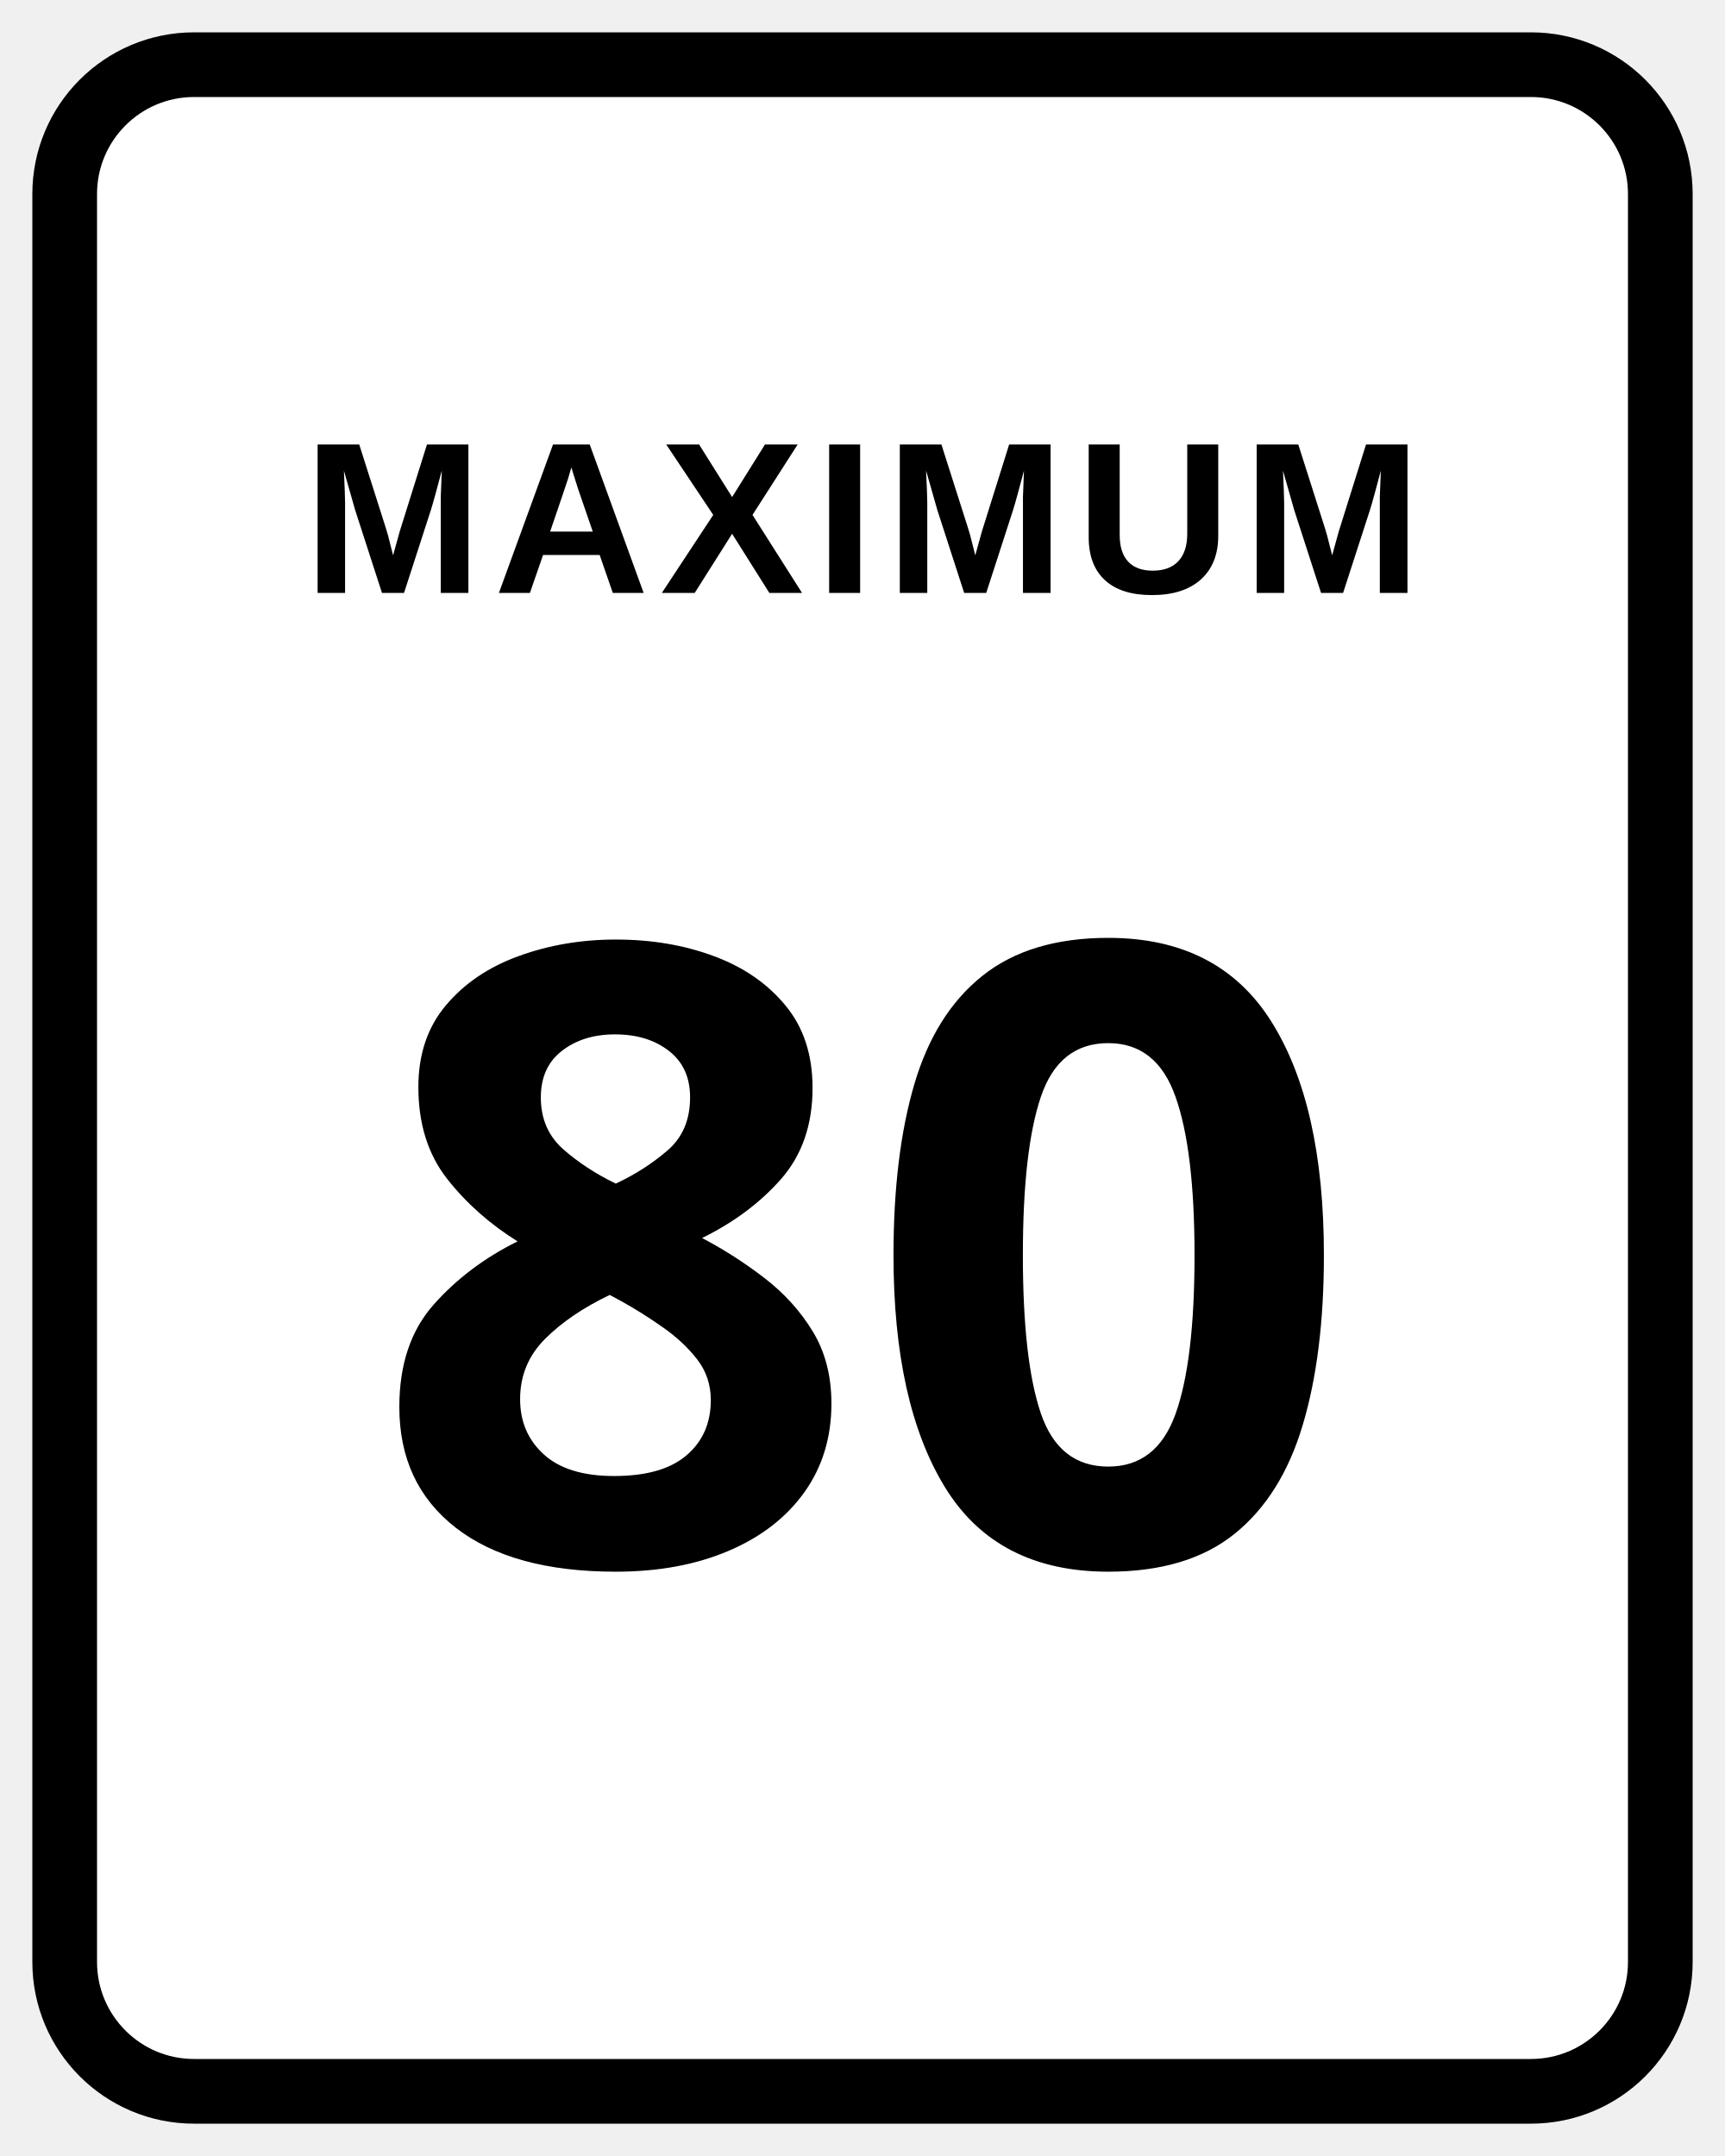
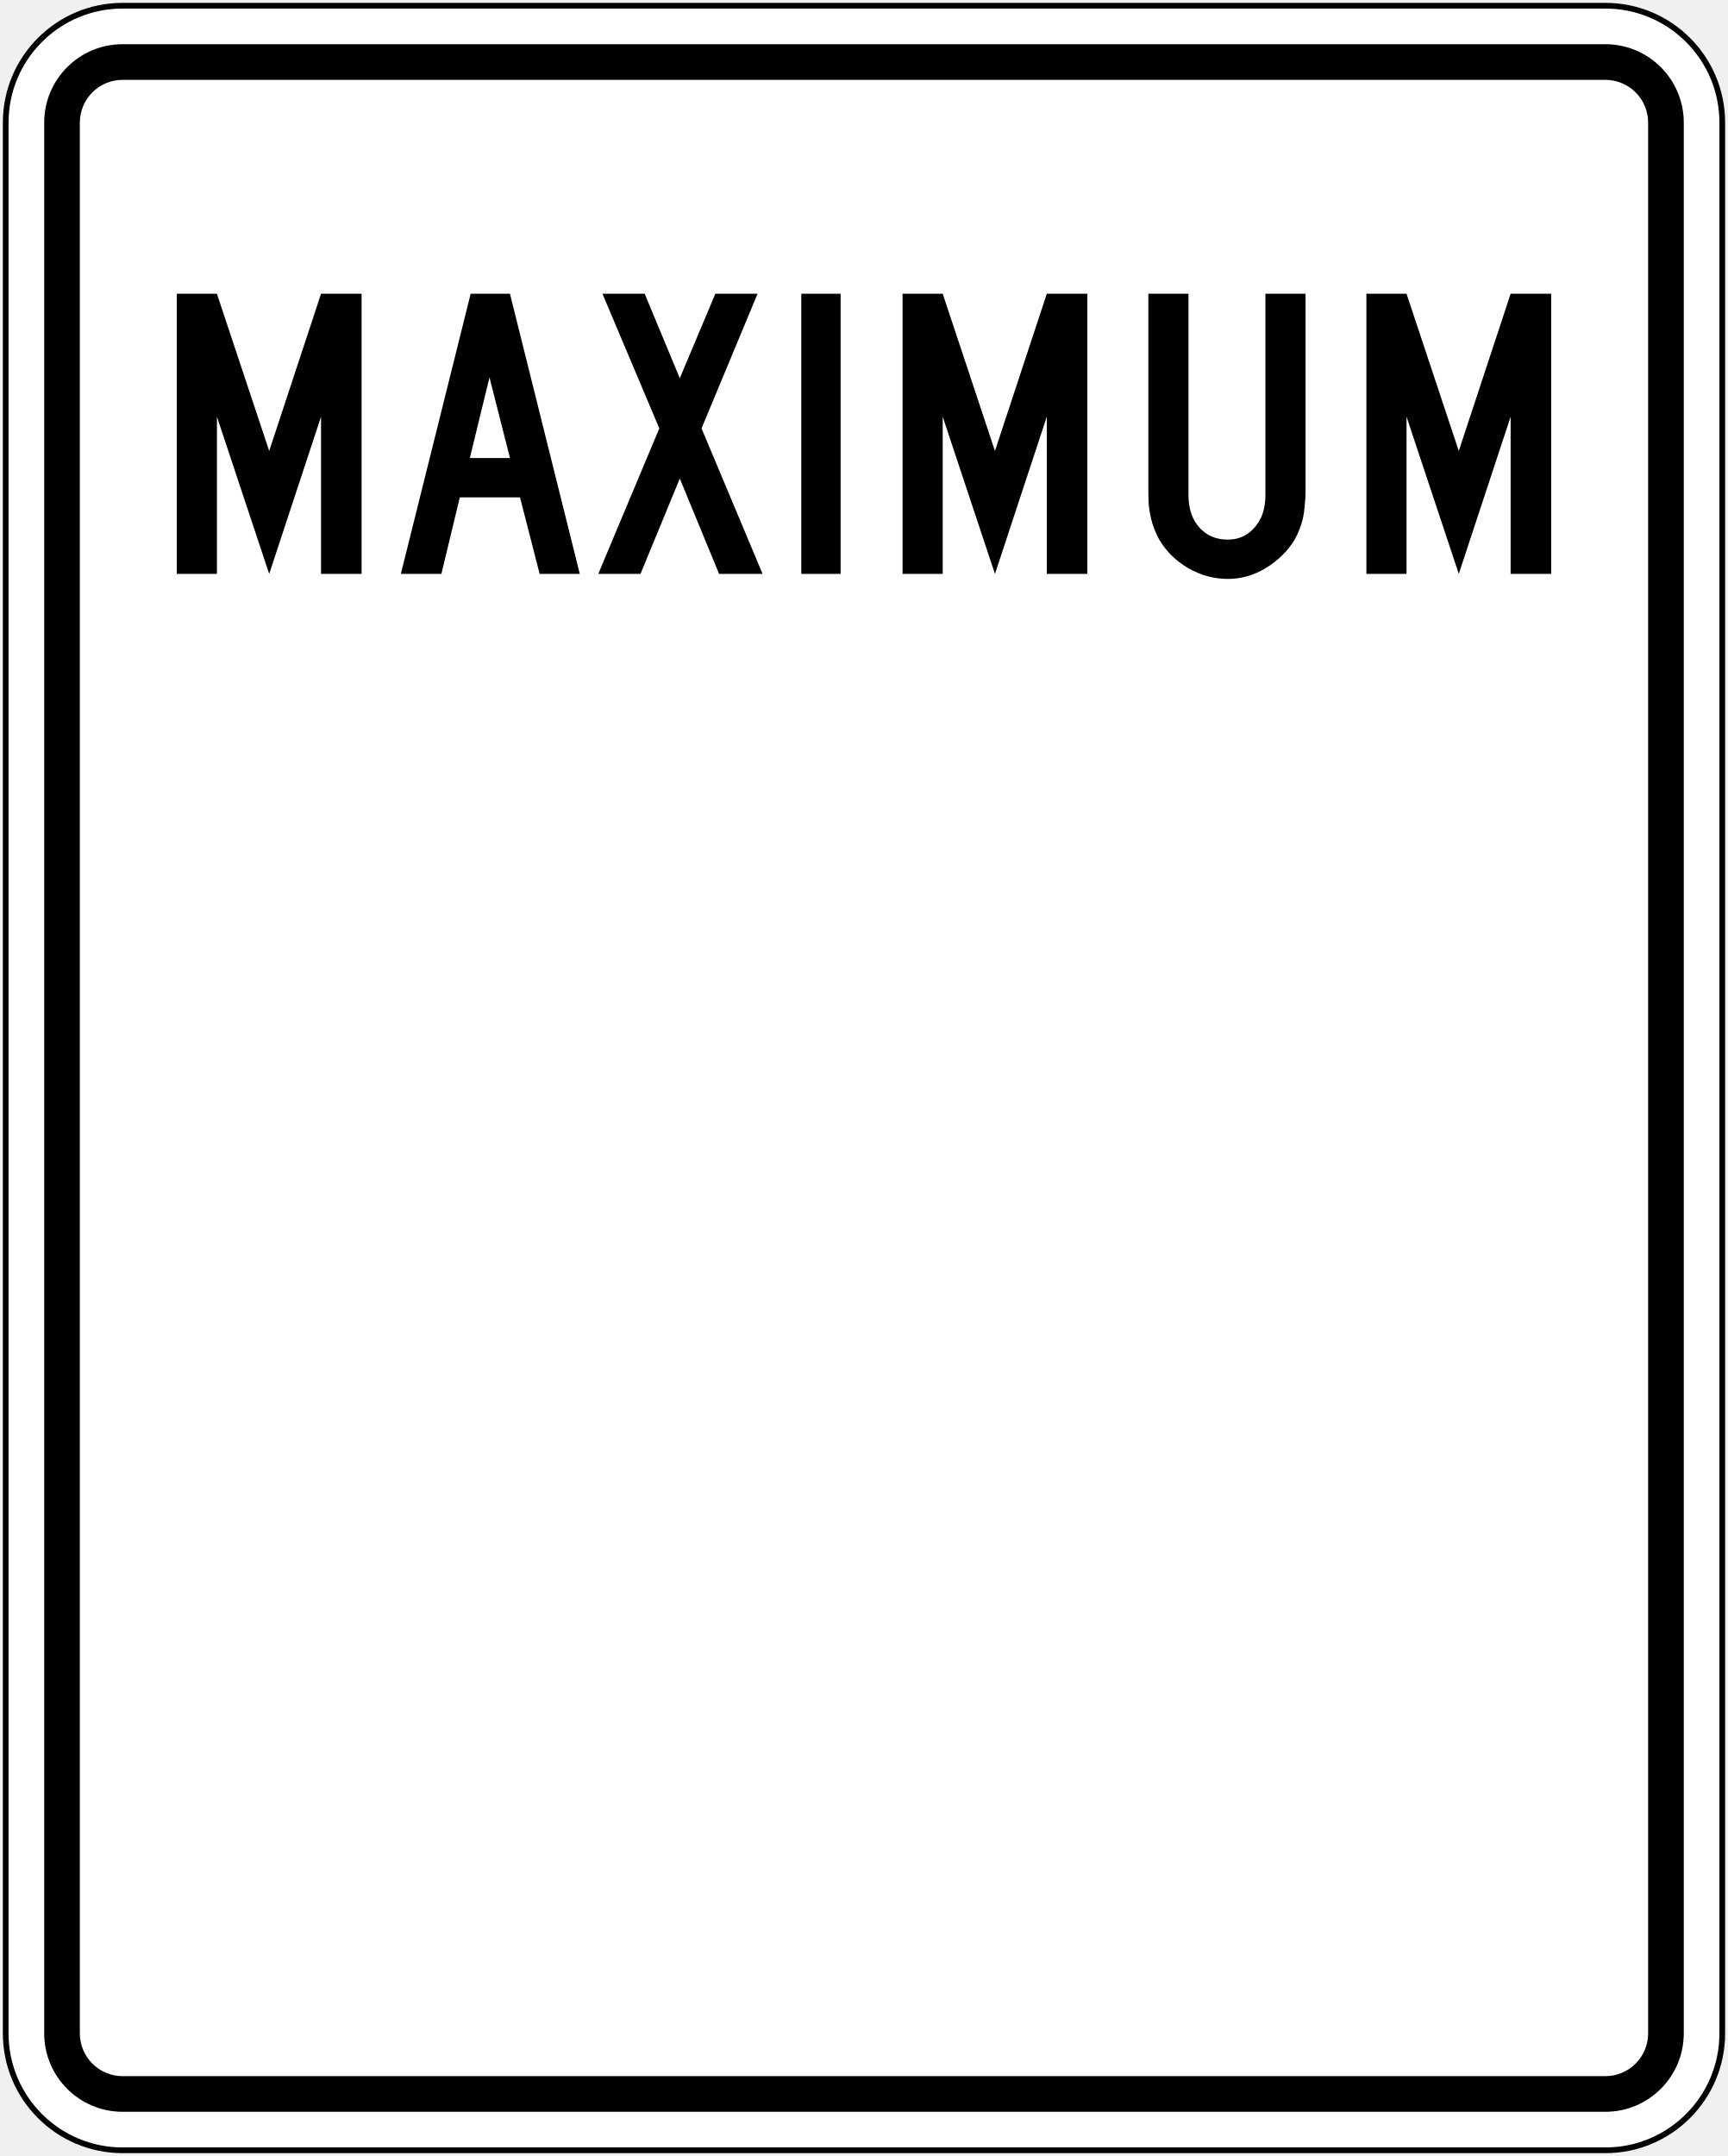
- <svg xmlns="http://www.w3.org/2000/svg" viewBox="0 0 160 200" width="100%" height="100%">
-   <rect x="6" y="6" width="148" height="188" rx="12" fill="#FFFFFF" stroke="#000000" stroke-width="6" />
-   <text x="80" y="55" font-family="'DM Sans', 'Arial', sans-serif" font-size="20" font-weight="900" fill="#000000" text-anchor="middle" letter-spacing="1">MAXIMUM</text>
-   <text x="80" y="145" font-family="'DM Sans', 'Arial Black', sans-serif" font-size="80" font-weight="900" fill="#000000" text-anchor="middle">80</text>
+ <svg xmlns="http://www.w3.org/2000/svg" width="606mm" height="756mm" viewBox="0 0 606 756" version="1.1" id="svg8">
+   <defs id="defs2" />
+   <g id="layer1" transform="translate(0,459)">
+     <rect style="fill:#000000;fill-opacity:1;stroke:none;stroke-width:270.859;stroke-linecap:round;stroke-linejoin:round;stroke-miterlimit:1.414;stroke-dasharray:none;stroke-opacity:1" id="rect18" width="604" height="754" x="1" y="-458" rx="42" ry="42" />
+     <rect ry="40" rx="40" y="-456" x="3" height="750" width="600" id="rect20" style="fill:#ffffff;fill-opacity:1;stroke:none;stroke-width:269.244;stroke-linecap:round;stroke-linejoin:round;stroke-miterlimit:1.414;stroke-dasharray:none;stroke-opacity:1" />
+     <rect style="fill:#000000;fill-opacity:1;stroke:none;stroke-width:259.145;stroke-linecap:round;stroke-linejoin:round;stroke-miterlimit:1.414;stroke-dasharray:none;stroke-opacity:1" id="rect1284" width="575" height="725" x="15.5" y="-443.5" rx="27.5" ry="27.5" />
+     <rect ry="15" rx="15" y="-431" x="28" height="700" width="550" id="rect1286" style="fill:#ffffff;fill-opacity:1;stroke:none;stroke-width:249.04;stroke-linecap:round;stroke-linejoin:round;stroke-miterlimit:1.414;stroke-dasharray:none;stroke-opacity:1" />
+     <g aria-label="50" style="font-style:normal;font-variant:normal;font-weight:normal;font-stretch:normal;font-size:432.277px;line-height:1.25;font-family:'Roadgeek 2005 Series D';-inkscape-font-specification:'Roadgeek 2005 Series D';letter-spacing:0px;word-spacing:0px;fill:#000000;fill-opacity:1;stroke:none;stroke-width:10.807" id="text1400">
+       <g aria-label="MAXIMUM" style="font-style:normal;font-variant:normal;font-weight:normal;font-stretch:normal;font-size:146.628px;line-height:1.25;font-family:'Roadgeek 2005 Series C';-inkscape-font-specification:'Roadgeek 2005 Series C';letter-spacing:0px;word-spacing:0px;fill:#000000;fill-opacity:1;stroke:none;stroke-width:39.615" id="text1419">
+         <path d="m 112.587,-257.76 v -55.132 l -18.182,55.132 -18.328,-55.132 v 55.132 H 62 V -356 H 76.076 L 94.405,-300.868 112.587,-356 h 14.223 v 98.24 z" style="font-style:normal;font-variant:normal;font-weight:normal;font-stretch:normal;font-family:'Roadgeek 2005 Series C';-inkscape-font-specification:'Roadgeek 2005 Series C';fill:#000000;fill-opacity:1;stroke:none;stroke-width:39.615" id="path1421" />
+         <path d="m 189.257,-257.76 -6.891,-26.833 h -21.114 l -6.452,26.833 H 140.576 L 165.063,-356 h 13.783 l 24.487,98.24 z m -17.595,-68.915 -6.891,28.299 h 14.076 z" style="font-style:normal;font-variant:normal;font-weight:normal;font-stretch:normal;font-family:'Roadgeek 2005 Series C';-inkscape-font-specification:'Roadgeek 2005 Series C';fill:#000000;fill-opacity:1;stroke:none;stroke-width:39.615" id="path1423" />
+         <path d="m 252.188,-257.76 -13.783,-33.431 -13.783,33.431 H 209.813 L 231.221,-308.786 211.279,-356 h 14.809 l 12.317,29.619 L 250.869,-356 h 14.809 l -19.648,47.214 21.408,51.026 z" style="font-style:normal;font-variant:normal;font-weight:normal;font-stretch:normal;font-family:'Roadgeek 2005 Series C';-inkscape-font-specification:'Roadgeek 2005 Series C';fill:#000000;fill-opacity:1;stroke:none;stroke-width:39.615" id="path1425" />
+         <path d="M 281.014,-257.76 V -356 h 13.783 v 98.24 z" style="font-style:normal;font-variant:normal;font-weight:normal;font-stretch:normal;font-family:'Roadgeek 2005 Series C';-inkscape-font-specification:'Roadgeek 2005 Series C';fill:#000000;fill-opacity:1;stroke:none;stroke-width:39.615" id="path1427" />
+         <path d="m 367.112,-257.76 v -55.132 l -18.182,55.132 -18.328,-55.132 v 55.132 H 316.526 V -356 h 14.076 l 18.328,55.132 L 367.112,-356 h 14.223 v 98.24 z" style="font-style:normal;font-variant:normal;font-weight:normal;font-stretch:normal;font-family:'Roadgeek 2005 Series C';-inkscape-font-specification:'Roadgeek 2005 Series C';fill:#000000;fill-opacity:1;stroke:none;stroke-width:39.615" id="path1429" />
+         <path d="m 457.859,-287.085 q 0,2.933 -0.293,5.279 -0.147,2.346 -0.587,4.399 -0.44,1.906 -1.173,3.812 -0.733,1.906 -1.76,3.812 -3.666,6.012 -10.117,9.971 Q 437.624,-256 430.586,-256 q -7.331,0 -13.93,-3.812 -6.452,-3.812 -10.117,-9.971 -1.026,-1.906 -1.76,-3.812 -0.733,-1.906 -1.173,-3.812 -0.44,-2.053 -0.733,-4.399 -0.147,-2.346 -0.147,-5.279 V -356 h 14.076 v 70.674 q 0,7.038 3.812,11.29 3.812,4.252 9.971,4.252 5.718,0 9.384,-4.252 3.812,-4.252 3.812,-11.29 V -356 h 14.076 z" style="font-style:normal;font-variant:normal;font-weight:normal;font-stretch:normal;font-family:'Roadgeek 2005 Series C';-inkscape-font-specification:'Roadgeek 2005 Series C';fill:#000000;fill-opacity:1;stroke:none;stroke-width:39.615" id="path1431" />
+         <path d="m 529.777,-257.76 v -55.132 l -18.182,55.132 -18.328,-55.132 v 55.132 H 479.191 V -356 h 14.076 l 18.328,55.132 L 529.777,-356 h 14.223 v 98.24 z" style="font-style:normal;font-variant:normal;font-weight:normal;font-stretch:normal;font-family:'Roadgeek 2005 Series C';-inkscape-font-specification:'Roadgeek 2005 Series C';fill:#000000;fill-opacity:1;stroke:none;stroke-width:39.615" id="path1433" />
+         <g aria-label="20" style="font-style:normal;font-variant:normal;font-weight:normal;font-stretch:normal;font-size:432.277px;line-height:1.25;font-family:'Roadgeek 2005 Series D';-inkscape-font-specification:'Roadgeek 2005 Series D';letter-spacing:0px;word-spacing:0px;fill:#000000;fill-opacity:1;stroke:none;stroke-width:428.114" id="text25" transform="translate(-90.50104)">
+           <g aria-label="30" style="font-style:normal;font-variant:normal;font-weight:normal;font-stretch:normal;font-size:432.277px;line-height:1.25;font-family:'Roadgeek 2005 Series D';-inkscape-font-specification:'Roadgeek 2005 Series D';letter-spacing:0px;word-spacing:0px;fill:#000000;fill-opacity:1;stroke:none;stroke-width:4626.59" id="text26" transform="translate(-83.95959)">
+             <g aria-label="40" style="font-style:normal;font-variant:normal;font-weight:normal;font-stretch:normal;font-size:432.277px;line-height:1.25;font-family:'Roadgeek 2005 Series D';-inkscape-font-specification:'Roadgeek 2005 Series D';letter-spacing:0px;word-spacing:0px;fill:#000000;fill-opacity:1;stroke:none;stroke-width:49999.172" id="text27">
+               <g aria-label="60" style="font-style:normal;font-variant:normal;font-weight:normal;font-stretch:normal;font-size:432.277px;line-height:1.25;font-family:'Roadgeek 2005 Series D';-inkscape-font-specification:'Roadgeek 2005 Series D';letter-spacing:0px;word-spacing:0px;fill:#000000;fill-opacity:1;stroke:none;stroke-width:540336.875" id="text28">
+                 <g aria-label="70" style="font-style:normal;font-variant:normal;font-weight:normal;font-stretch:normal;font-size:432.277px;line-height:1.25;font-family:'Roadgeek 2005 Series D';-inkscape-font-specification:'Roadgeek 2005 Series D';letter-spacing:0px;word-spacing:0px;fill:#000000;fill-opacity:1;stroke:none;stroke-width:5839375.5" id="text29">
+                   <g aria-label="80" style="font-style:normal;font-variant:normal;font-weight:normal;font-stretch:normal;font-size:432.277px;line-height:1.25;font-family:'Roadgeek 2005 Series D';-inkscape-font-specification:'Roadgeek 2005 Series D';letter-spacing:0px;word-spacing:0px;fill:#000000;fill-opacity:1;stroke:none;stroke-width:63105644" id="text30">
+                     <path d="m 448.579,76.305 q 0,19.885 -8.213,37.608 -7.781,17.723 -21.614,31.124 -13.401,13.401 -31.124,21.182 Q 369.904,174 350.02,174 q -19.885,0 -37.608,-7.781 -17.723,-7.781 -31.556,-21.182 -13.401,-13.401 -21.614,-31.124 -7.781,-17.723 -7.781,-37.608 0,-20.749 8.646,-37.176 8.646,-16.859 24.64,-29.827 -21.182,-22.478 -21.182,-52.738 0,-16.859 6.916,-31.556 6.916,-15.13 18.588,-26.369 12.104,-11.671 27.666,-18.156 15.562,-6.484 33.285,-6.484 17.291,0 33.285,6.484 15.994,6.484 27.666,18.156 12.104,11.239 19.02,26.369 7.349,14.697 7.349,31.556 0,15.13 -6.052,28.53 -5.62,12.968 -16.427,24.207 16.859,12.968 25.072,30.259 8.646,16.859 8.646,36.744 z m -57.925,-121.037 q 0,-14.265 -12.104,-24.207 -11.671,-10.375 -28.53,-10.375 -16.859,0 -28.963,10.375 -11.671,9.942 -11.671,24.207 0,12.968 11.671,22.478 12.104,9.078 28.963,9.078 16.859,0 28.53,-9.078 12.104,-9.51 12.104,-22.478 z m 12.104,121.902 q 0,-9.078 -4.323,-16.859 -4.323,-8.213 -11.671,-13.833 -6.916,-6.052 -16.427,-9.51 -9.51,-3.458 -20.317,-3.458 -10.807,0 -20.317,3.458 -9.078,3.458 -16.427,9.51 -6.916,5.62 -11.239,13.833 -3.89,7.781 -3.89,16.859 0,10.375 3.89,19.452 4.323,9.078 11.239,15.994 7.349,6.916 16.427,10.807 9.51,3.89 20.317,3.89 10.807,0 20.317,-3.89 9.942,-3.89 16.859,-10.807 7.349,-6.916 11.239,-15.994 4.323,-9.078 4.323,-19.452 z" style="font-style:normal;font-variant:normal;font-weight:normal;font-stretch:normal;font-family:'Roadgeek 2005 Series D';-inkscape-font-specification:'Roadgeek 2005 Series D';fill:#000000;fill-opacity:1;stroke:none;stroke-width:63105644" id="path47" />
+                     <path d="m 711.46,24.432 q 0,34.582 -8.213,66.138 Q 695.034,122.127 679.904,141.579 655.697,174 609.875,174 q -30.692,0 -50.576,-12.536 -19.885,-12.536 -32.853,-39.337 -9.078,-18.588 -14.697,-44.957 -5.62,-26.801 -5.62,-52.738 0,-35.879 8.213,-66.571 8.646,-30.692 23.343,-51.441 12.968,-16.427 30.692,-24.207 18.156,-8.213 43.228,-8.213 27.666,0 47.118,12.536 19.452,12.536 33.285,39.337 9.078,19.452 14.265,45.389 5.187,25.937 5.187,53.17 z m -45.821,0 q 0,-24.64 -4.323,-45.389 -4.323,-21.182 -12.968,-35.879 -6.916,-11.239 -15.994,-16.427 -8.646,-5.187 -21.614,-6.052 -16.859,-0.865 -28.098,7.781 -11.239,8.646 -18.588,28.098 -5.62,12.968 -8.646,31.556 -2.594,18.156 -2.594,36.311 0,23.343 4.323,44.957 4.323,21.614 12.968,35.447 6.916,11.239 16.427,16.859 9.51,5.62 23.343,5.62 15.994,0 26.369,-8.646 10.807,-8.646 18.156,-28.098 2.161,-5.62 4.323,-13.401 2.161,-8.213 3.458,-16.859 1.729,-9.078 2.594,-18.156 0.865,-9.078 0.865,-17.723 z" style="font-style:normal;font-variant:normal;font-weight:normal;font-stretch:normal;font-family:'Roadgeek 2005 Series D';-inkscape-font-specification:'Roadgeek 2005 Series D';fill:#000000;fill-opacity:1;stroke:none;stroke-width:63105644" id="path49" />
+                   </g>
+                 </g>
+               </g>
+             </g>
+           </g>
+         </g>
+       </g>
+     </g>
+   </g>
</svg>
